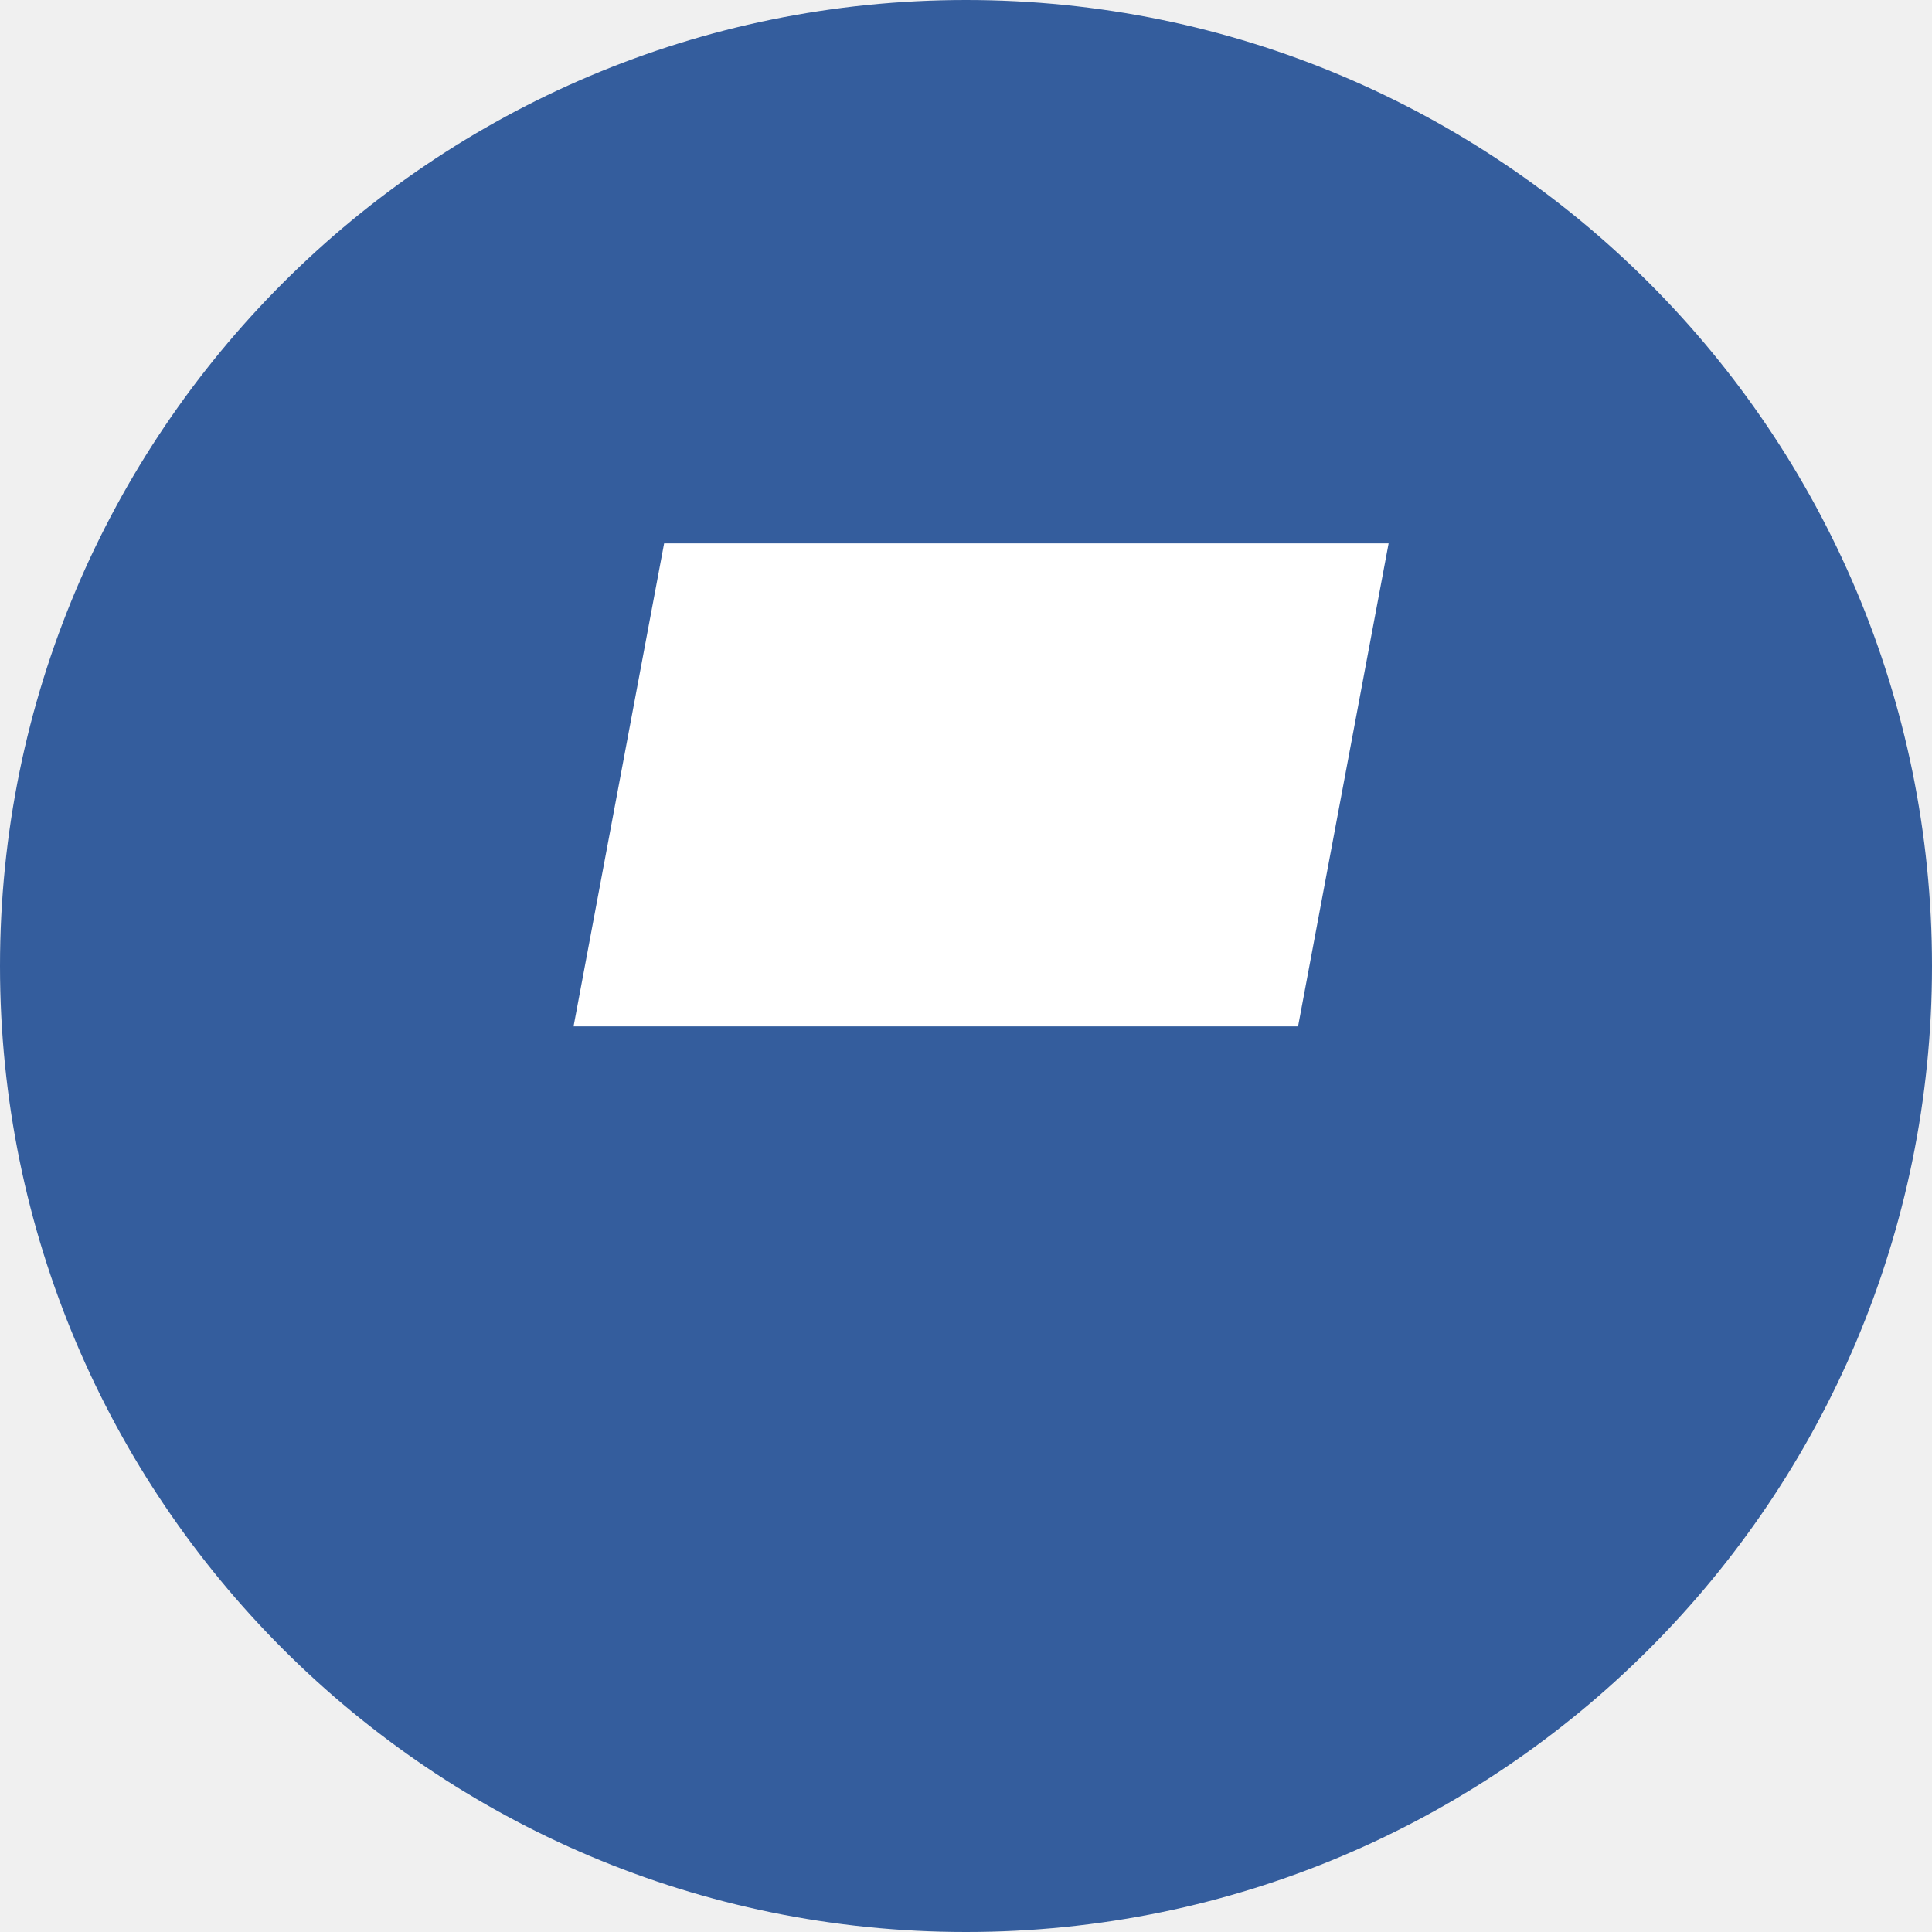
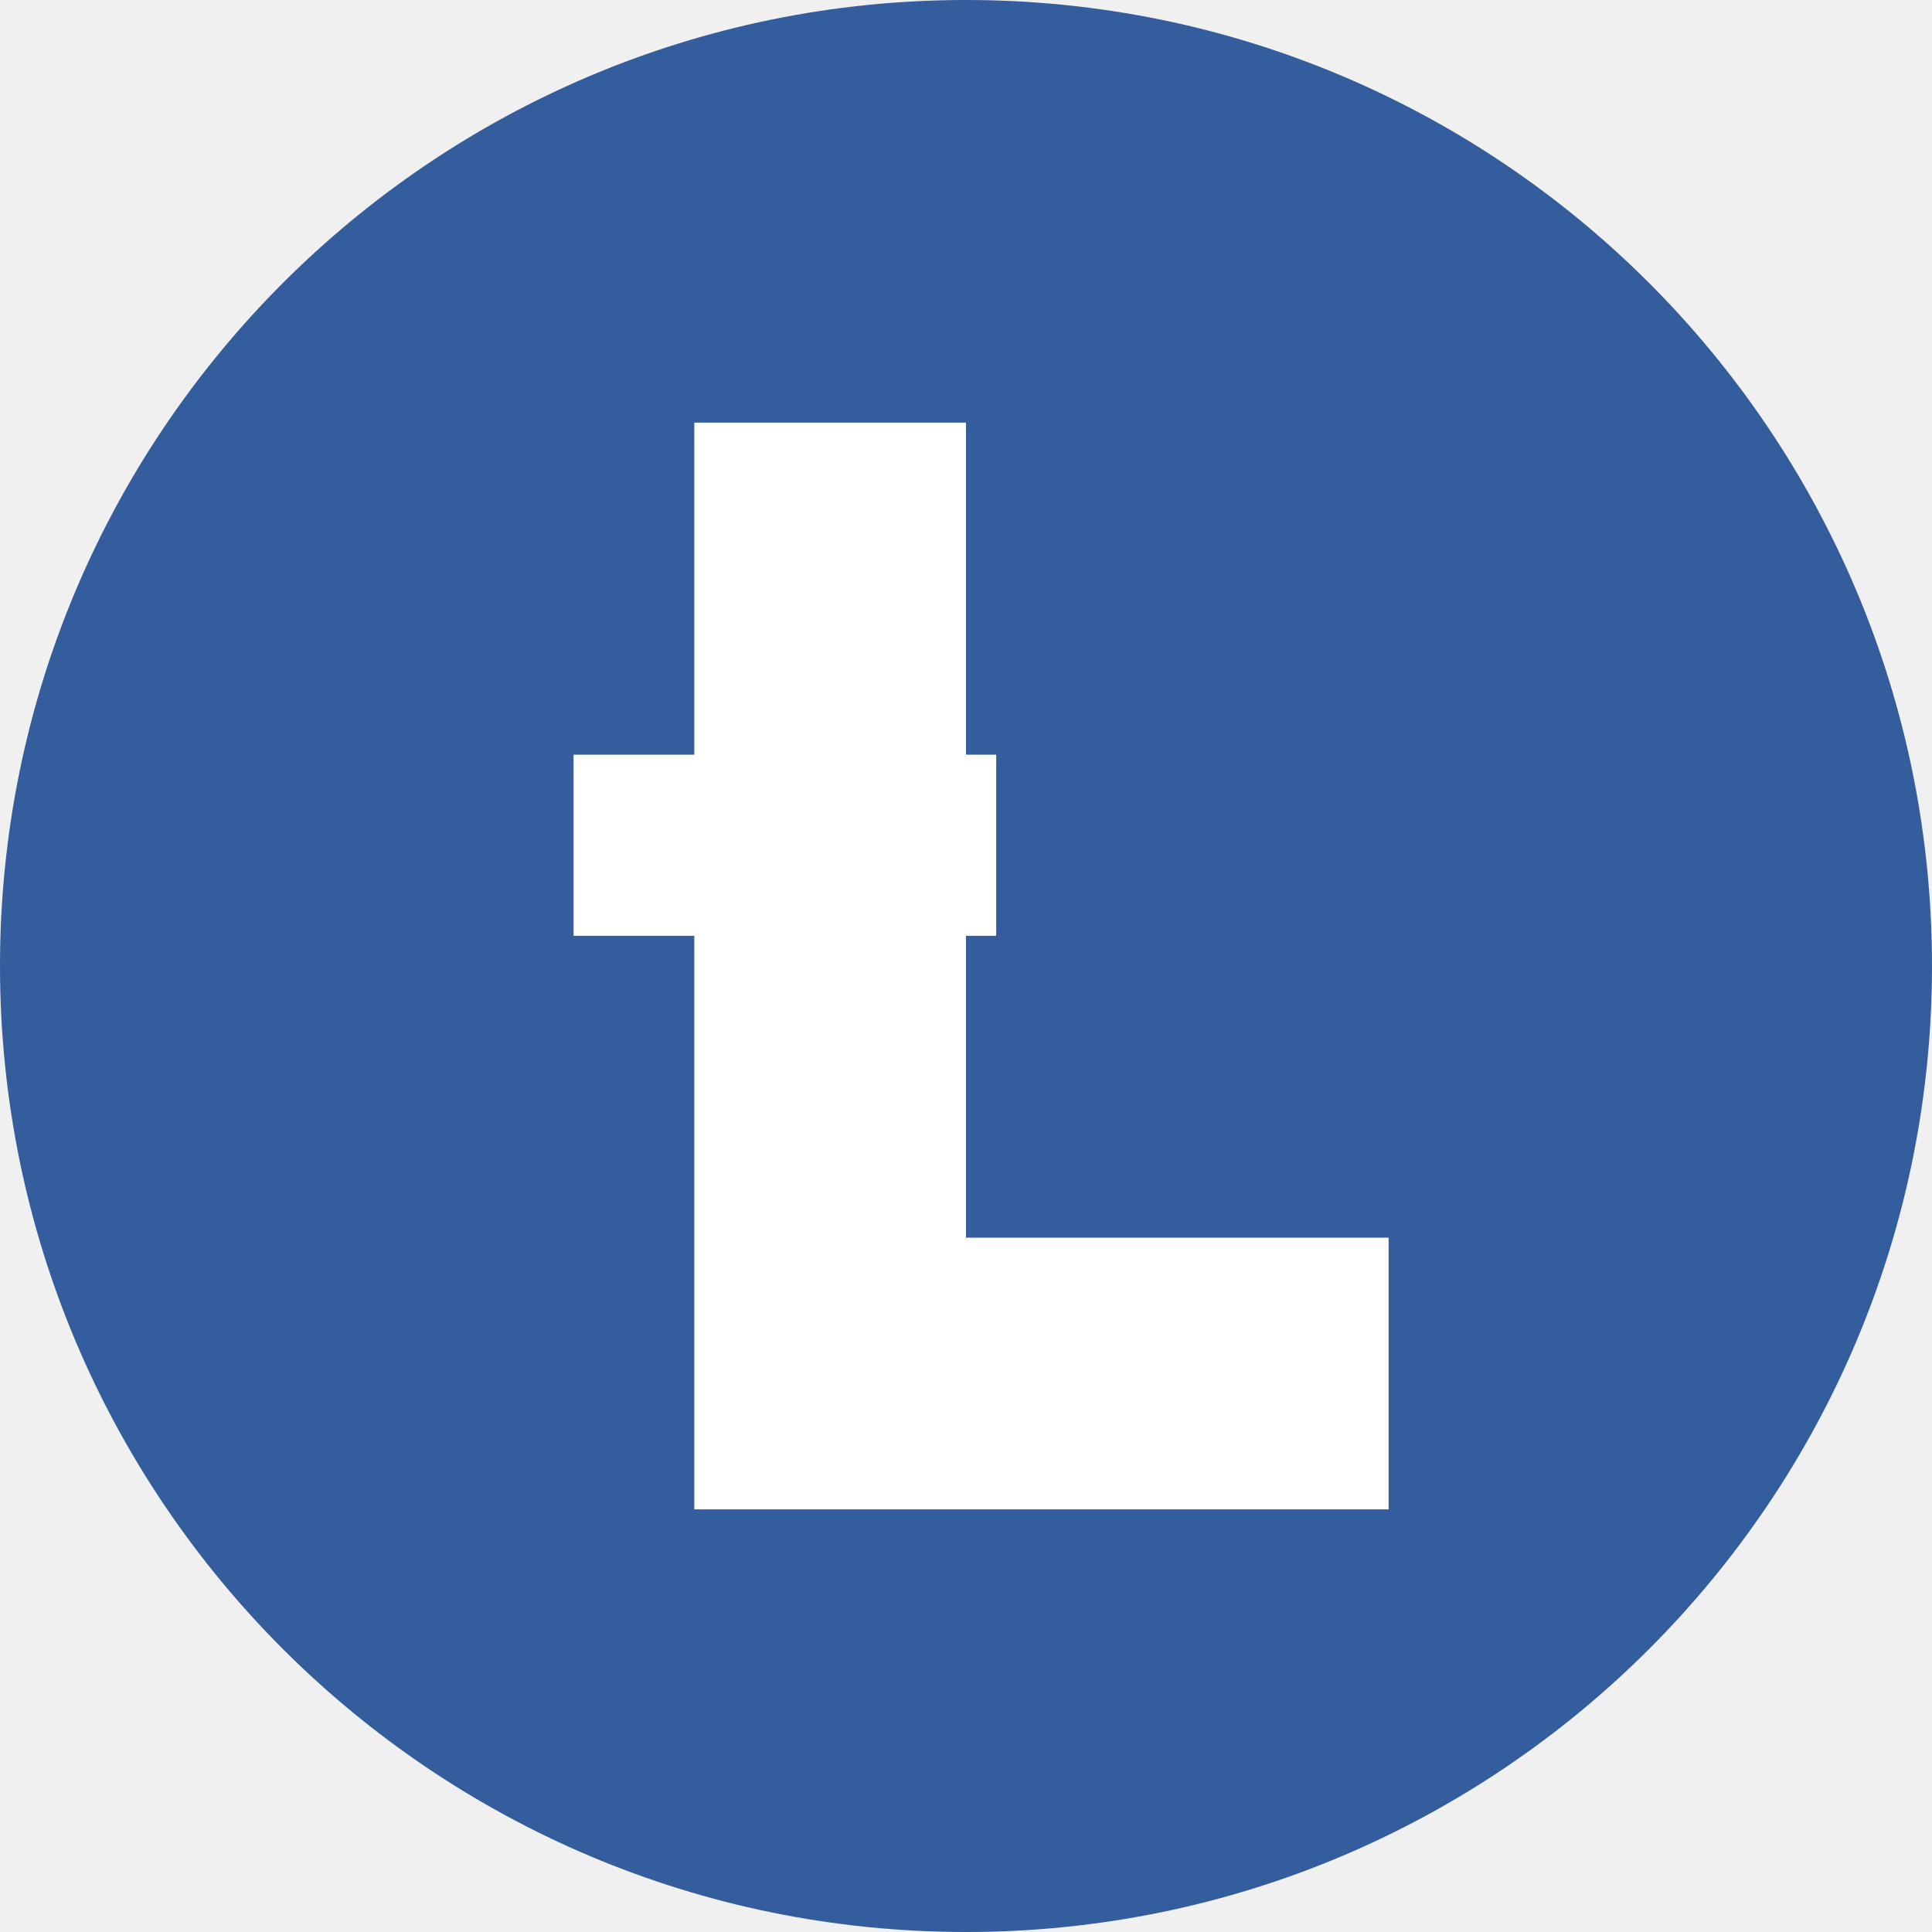
- <svg xmlns="http://www.w3.org/2000/svg" viewBox="0 0 64 64" role="img" aria-label="Litecoin">
+ <svg xmlns="http://www.w3.org/2000/svg" viewBox="0 0 64 64" width="64" height="64" role="img" aria-label="Litecoin">
  <circle cx="32" cy="32" r="32" fill="#345D9D" />
-   <path fill="#FFF" d="M22 18h24l-3 16H19l3-16zm8 10 2-10h12l-1 6h-8l-1 4h8l-1 6H26l2-6z" />
+   <g fill="#FFF">
+     <path d="M23 14h9v27h14v9H23z" />
+     <rect x="19" y="25" width="14" height="6" />
+   </g>
</svg>
